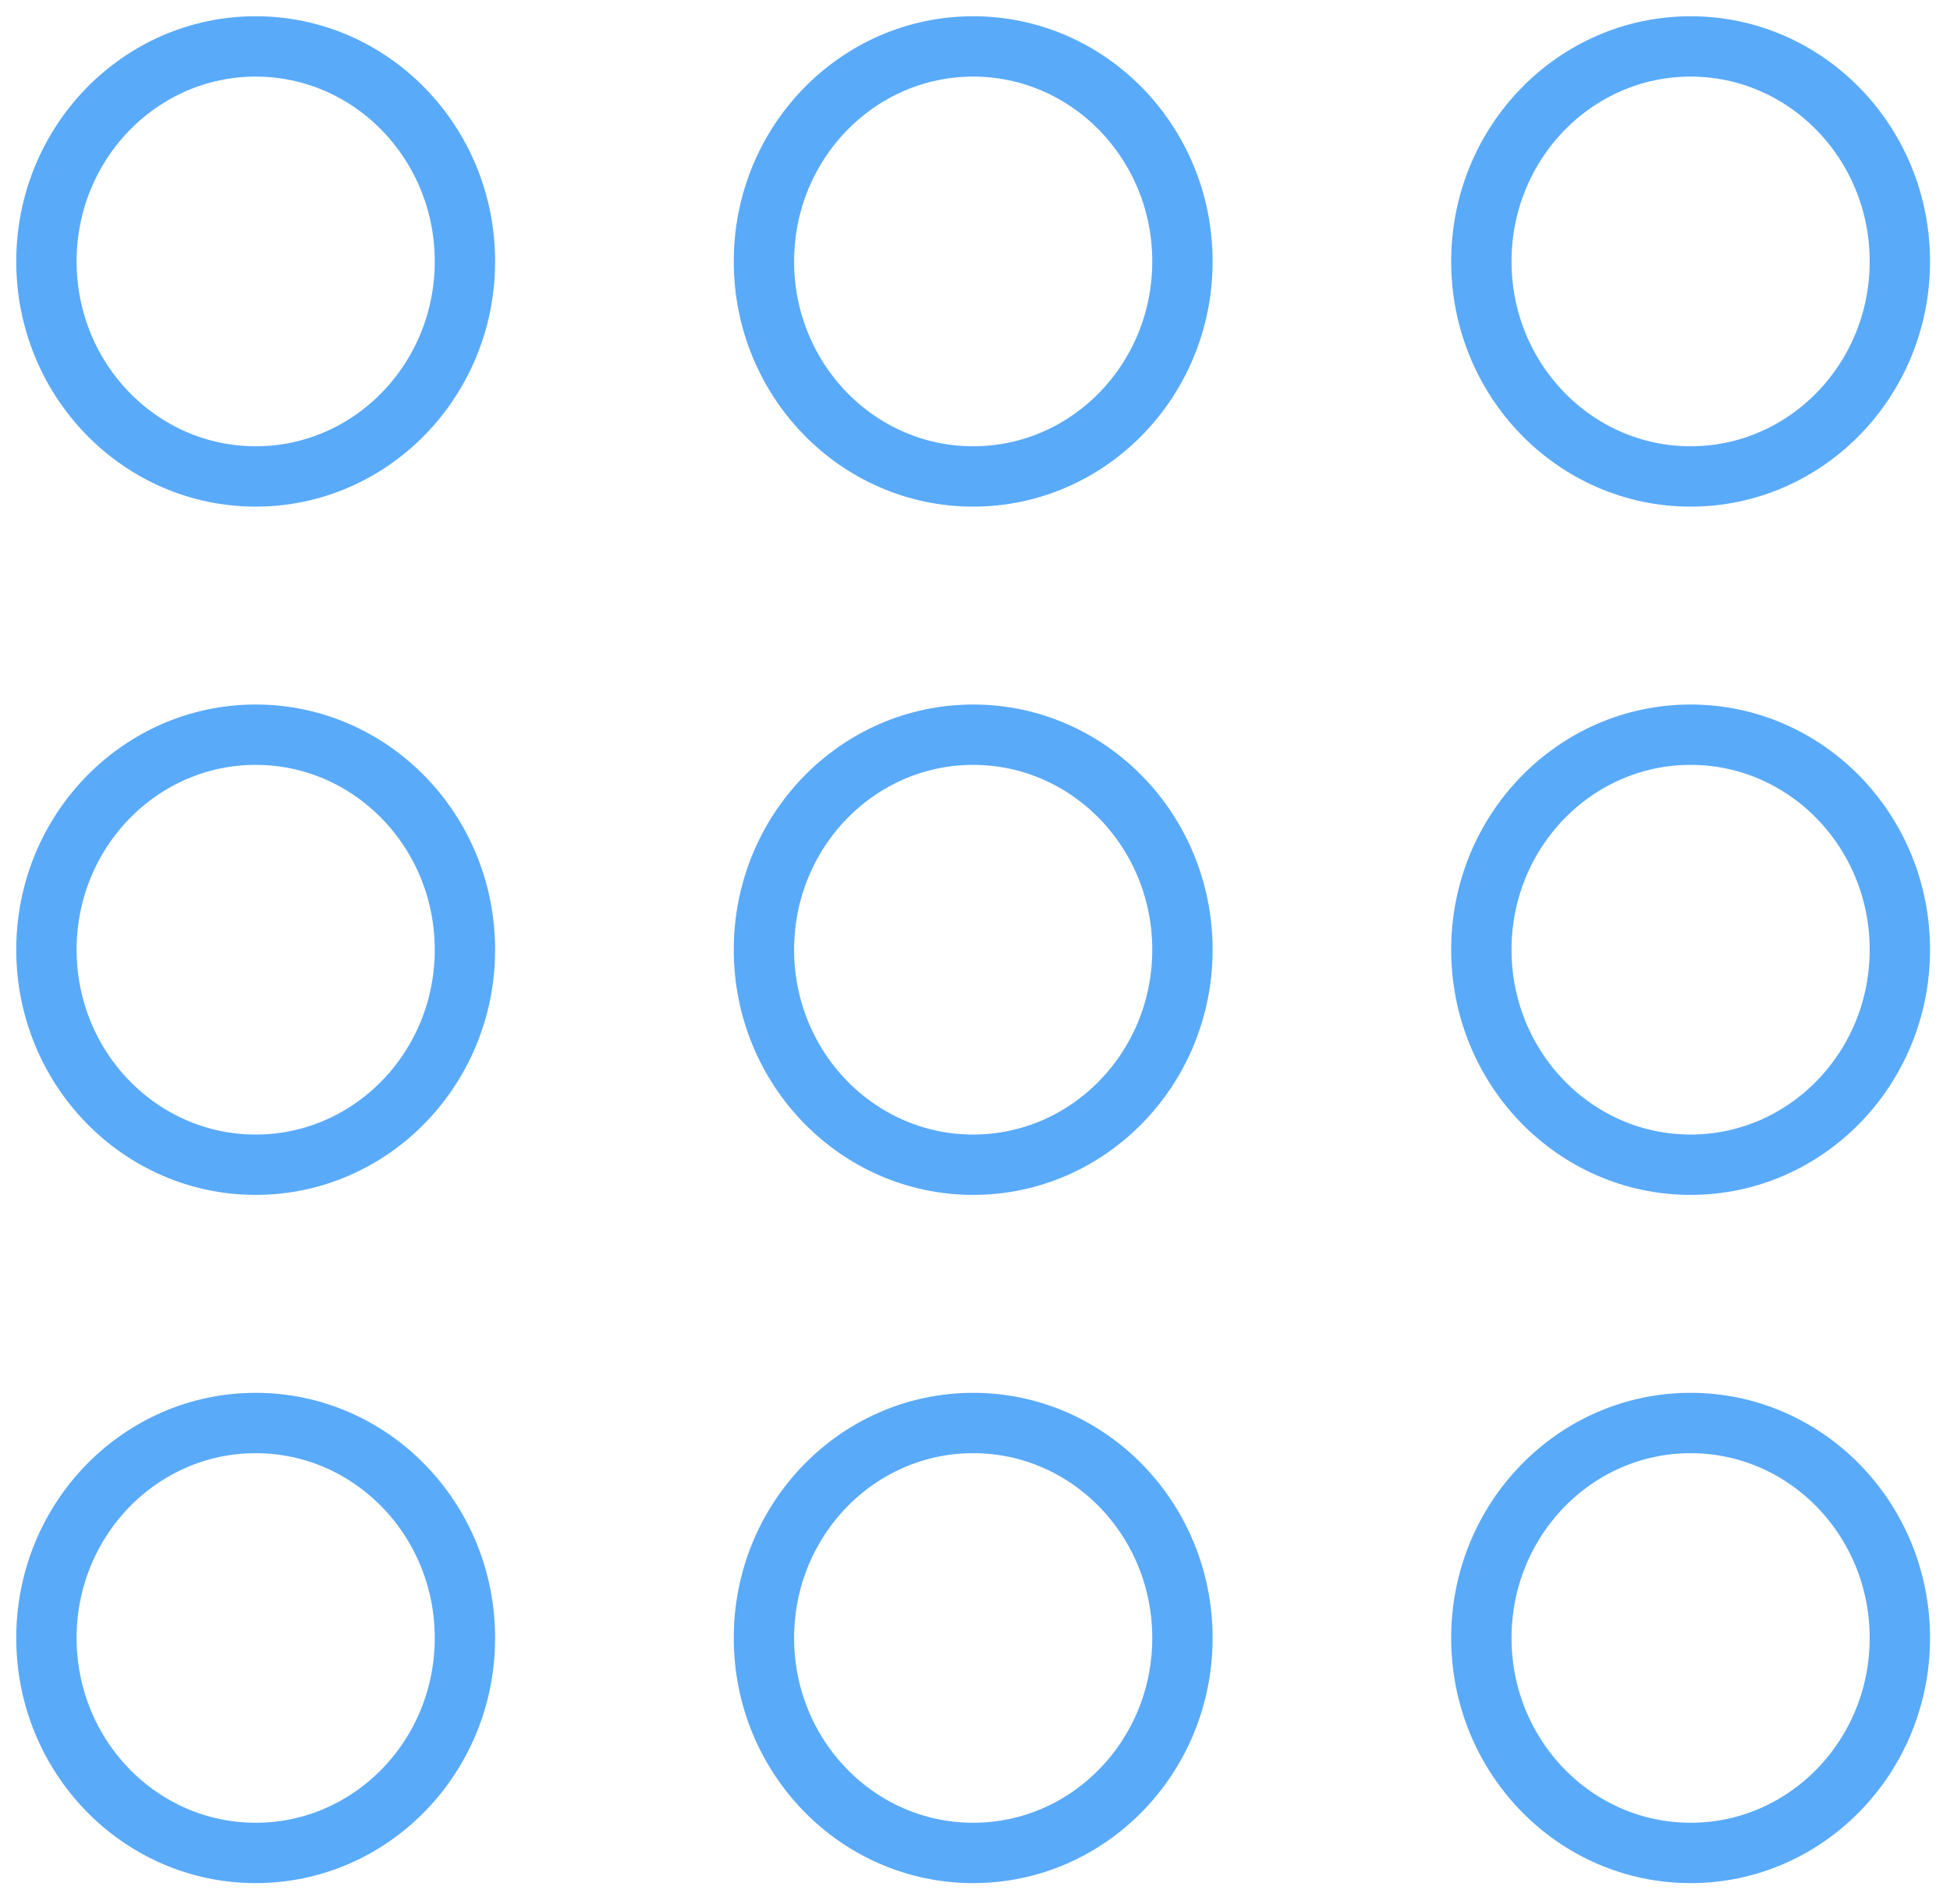
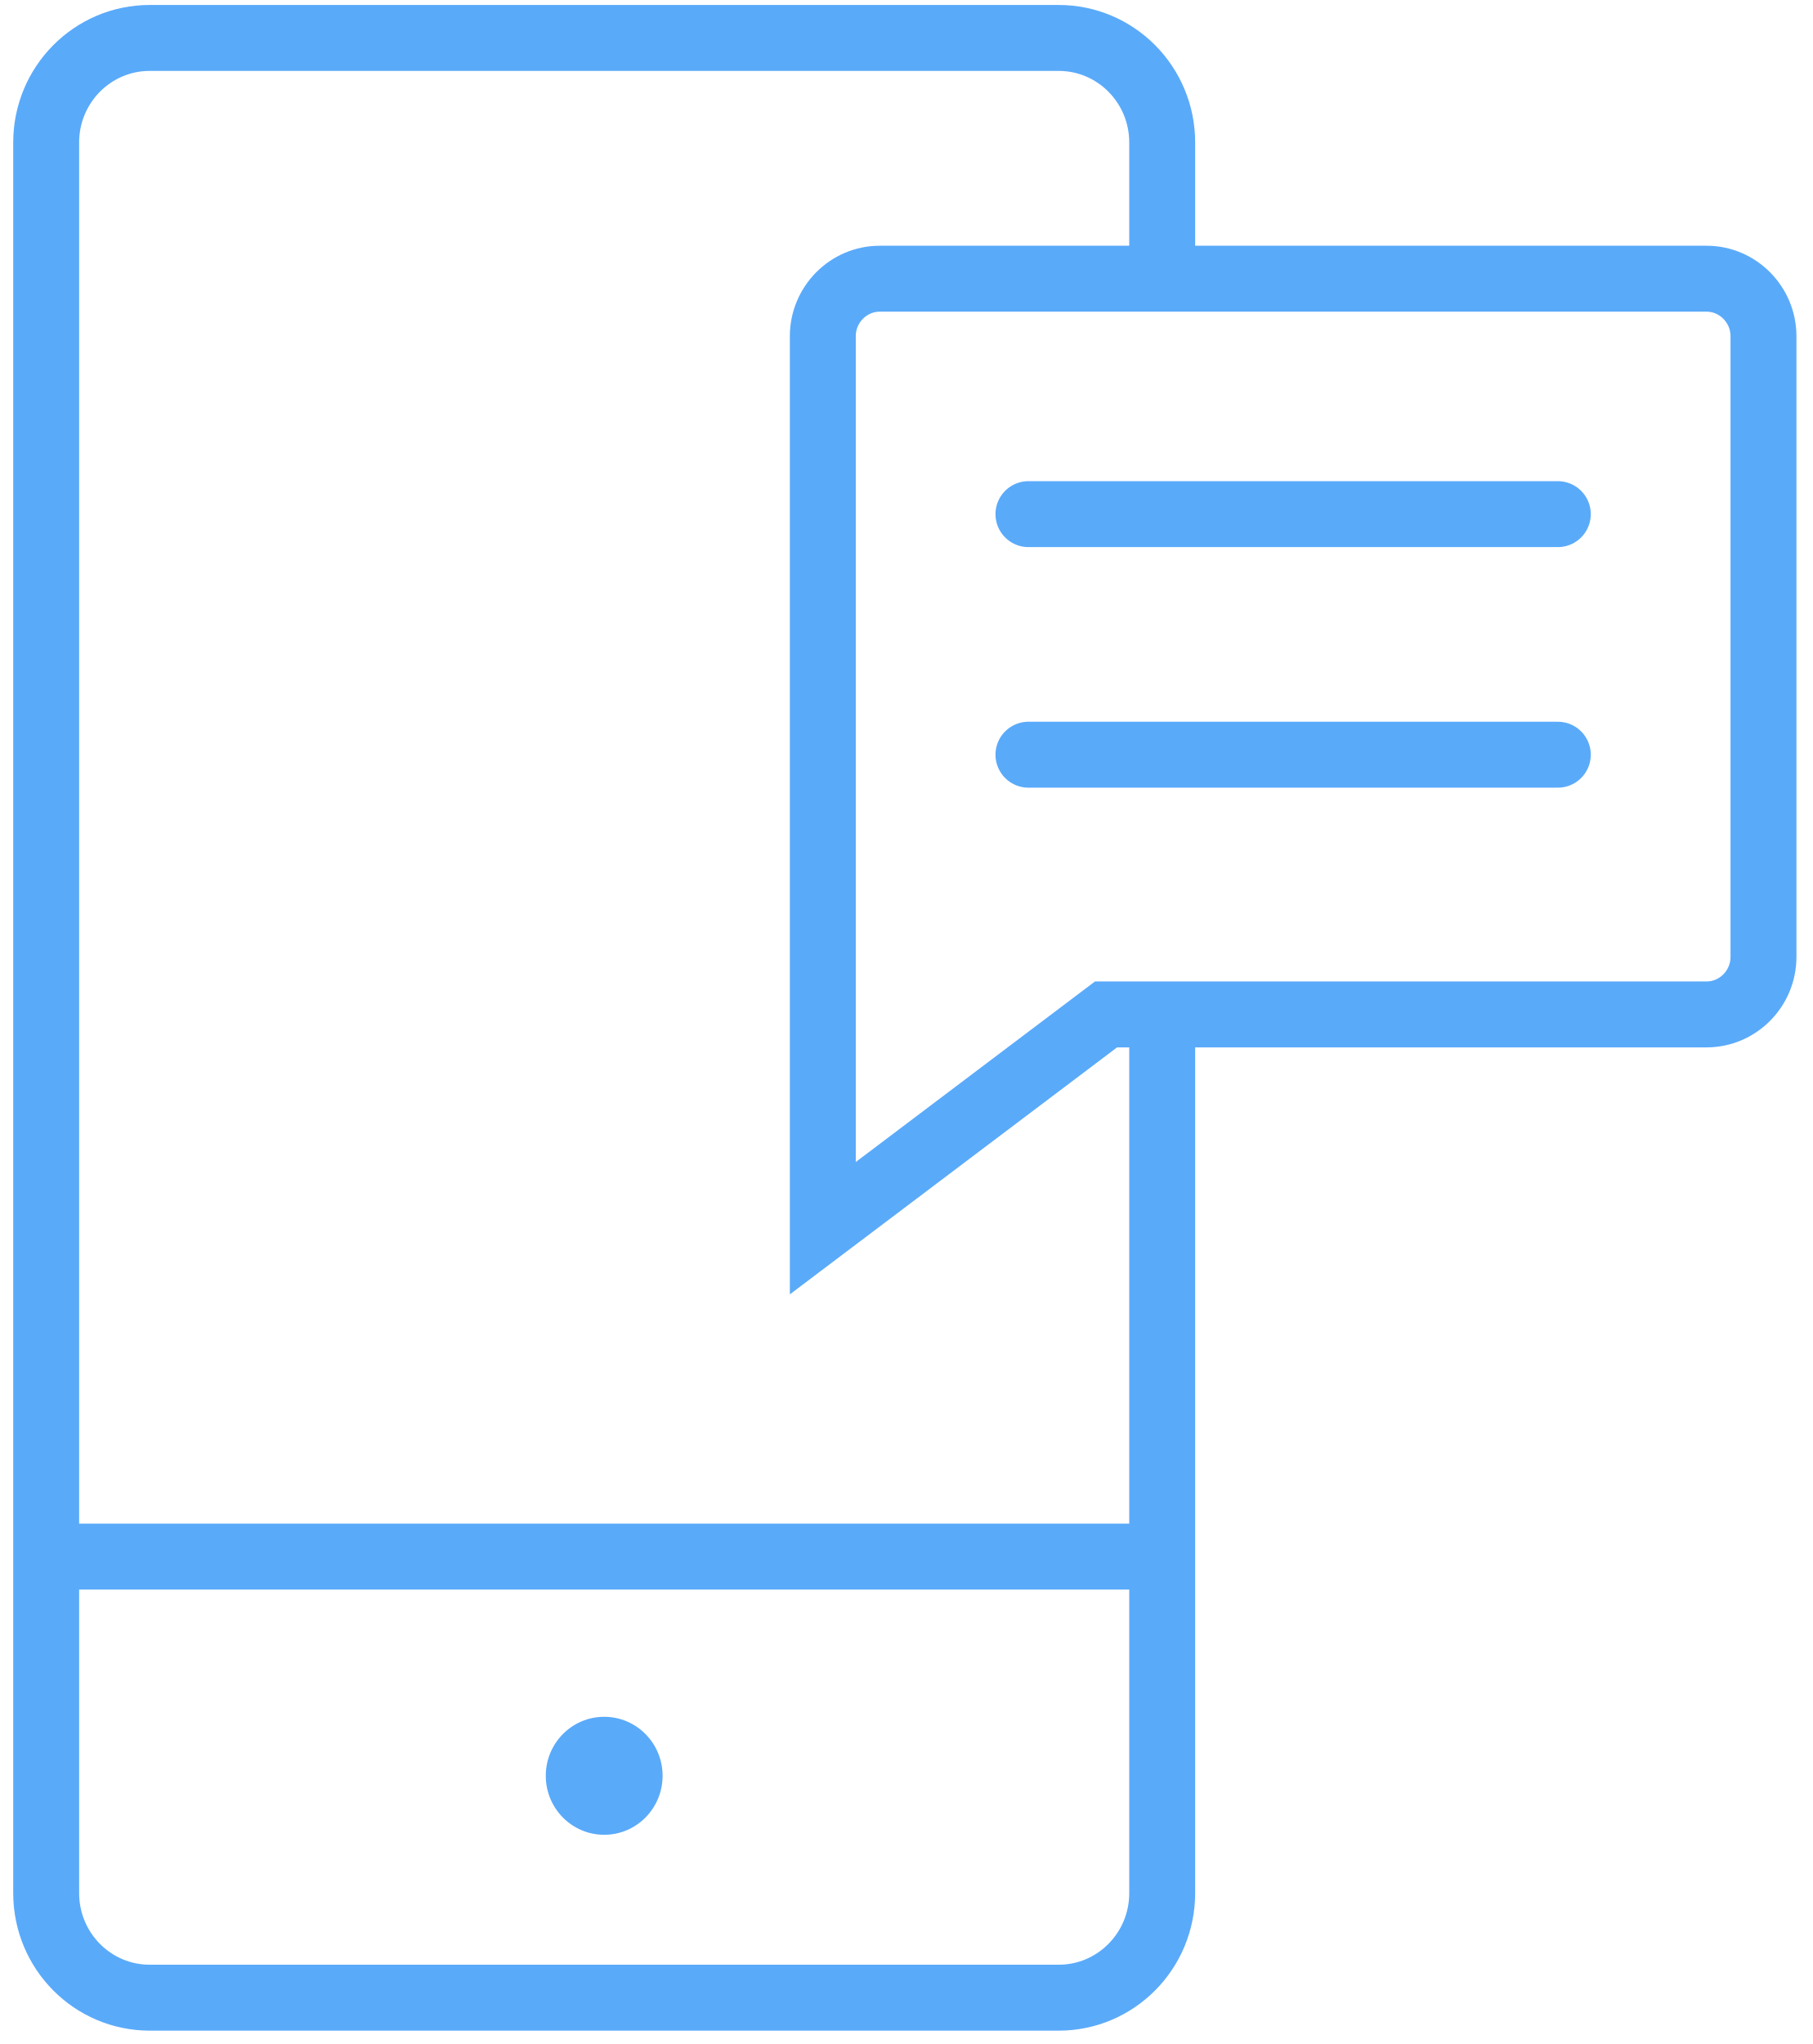
- <svg xmlns="http://www.w3.org/2000/svg" width="42px" height="41px" viewBox="0 0 42 41" version="1.1">
+ <svg xmlns="http://www.w3.org/2000/svg" width="55px" height="62px" viewBox="0 0 55 62" version="1.1">
  <defs />
-   <g id="Page-1" stroke="none" stroke-width="1" fill="none" fill-rule="evenodd">
-     <g id="Compute-Taxonomy" transform="translate(-420, -181)" stroke="#5AAAFA" stroke-width="1.3">
-       <g id="Main-Menu" transform="translate(38, 83)">
-         <path d="M398.454,118.455 C398.454,121.012 400.471,123.086 402.961,123.086 C405.45,123.086 407.468,121.012 407.468,118.455 C407.468,115.898 405.45,113.824 402.961,113.824 C400.471,113.824 398.454,115.898 398.454,118.455 L398.454,118.455 Z M413.906,118.455 C413.906,121.012 415.924,123.086 418.413,123.086 C420.902,123.086 422.92,121.012 422.92,118.455 C422.92,115.898 420.902,113.824 418.413,113.824 C415.924,113.824 413.906,115.898 413.906,118.455 L413.906,118.455 Z M383,118.455 C383,121.012 385.018,123.086 387.507,123.086 C389.996,123.086 392.014,121.012 392.014,118.455 C392.014,115.898 389.996,113.824 387.507,113.824 C385.018,113.824 383,115.898 383,118.455 L383,118.455 Z M398.454,103.631 C398.454,106.188 400.471,108.262 402.961,108.262 C405.45,108.262 407.468,106.188 407.468,103.631 C407.468,101.074 405.45,99 402.961,99 C400.471,99 398.454,101.074 398.454,103.631 L398.454,103.631 Z M413.906,103.631 C413.906,106.188 415.924,108.262 418.413,108.262 C420.902,108.262 422.92,106.188 422.92,103.631 C422.92,101.074 420.902,99 418.413,99 C415.924,99 413.906,101.074 413.906,103.631 L413.906,103.631 Z M383,103.631 C383,106.188 385.018,108.262 387.507,108.262 C389.996,108.262 392.014,106.188 392.014,103.631 C392.014,101.074 389.996,99 387.507,99 C385.018,99 383,101.074 383,103.631 L383,103.631 Z M398.454,133.279 C398.454,135.837 400.471,137.909 402.961,137.909 C405.45,137.909 407.468,135.837 407.468,133.279 C407.468,130.722 405.45,128.649 402.961,128.649 C400.471,128.649 398.454,130.722 398.454,133.279 L398.454,133.279 Z M413.906,133.279 C413.906,135.837 415.924,137.909 418.413,137.909 C420.902,137.909 422.92,135.837 422.92,133.279 C422.92,130.722 420.902,128.649 418.413,128.649 C415.924,128.649 413.906,130.722 413.906,133.279 L413.906,133.279 Z M383,133.279 C383,135.837 385.018,137.909 387.507,137.909 C389.996,137.909 392.014,135.837 392.014,133.279 C392.014,130.722 389.996,128.649 387.507,128.649 C385.018,128.649 383,130.722 383,133.279 L383,133.279 Z" id="Imported-Layers" />
+   <g id="Console-Screens" stroke="none" stroke-width="1" fill="none" fill-rule="evenodd">
+     <g id="Atlas-Home-Copy" transform="translate(-1229, -338)">
+       <g id="Page-1" transform="translate(1230, 339)">
+         <path d="M32.557,29.77 L50.777,29.77 C51.727,29.77 52.504,28.985 52.504,28.026 L52.504,9.198 C52.504,8.239 51.727,7.454 50.777,7.454 L25.691,7.454 C24.741,7.454 23.964,8.239 23.964,9.198 L23.964,36.254 L32.557,29.77 L32.557,29.77 Z" id="Stroke-1" stroke="#5AAAFA" stroke-width="2" />
+         <path d="M30.203,14.595 L46.264,14.595" id="Stroke-3" stroke="#5AAAFA" stroke-width="2" stroke-linecap="round" />
+         <path d="M30.203,21.892 L46.264,21.892" id="Stroke-5" stroke="#5AAAFA" stroke-width="2" stroke-linecap="round" />
+         <path d="M0.399,46.216 L34.261,46.216" id="Stroke-7" stroke="#5AAAFA" stroke-width="2" stroke-linejoin="round" />
+         <path d="M19.103,52.864 C19.103,51.876 18.31,51.075 17.331,51.075 C16.352,51.075 15.559,51.876 15.559,52.864 C15.559,53.853 16.352,54.654 17.331,54.654 C18.31,54.654 19.103,53.853 19.103,52.864" id="Fill-9" fill="#5AAAFA" />
+         <path d="M34.261,29.873 L34.261,56.423 C34.261,58.175 32.855,59.595 31.12,59.595 L3.542,59.595 C1.807,59.595 0.401,58.175 0.401,56.423 L0.401,3.322 C0.401,1.57 1.807,0.151 3.542,0.151 L31.12,0.151 C32.855,0.151 34.261,1.57 34.261,3.322 L34.261,7.454" id="Stroke-11" stroke="#5AAAFA" stroke-width="2" stroke-linejoin="round" />
      </g>
    </g>
  </g>
</svg>
